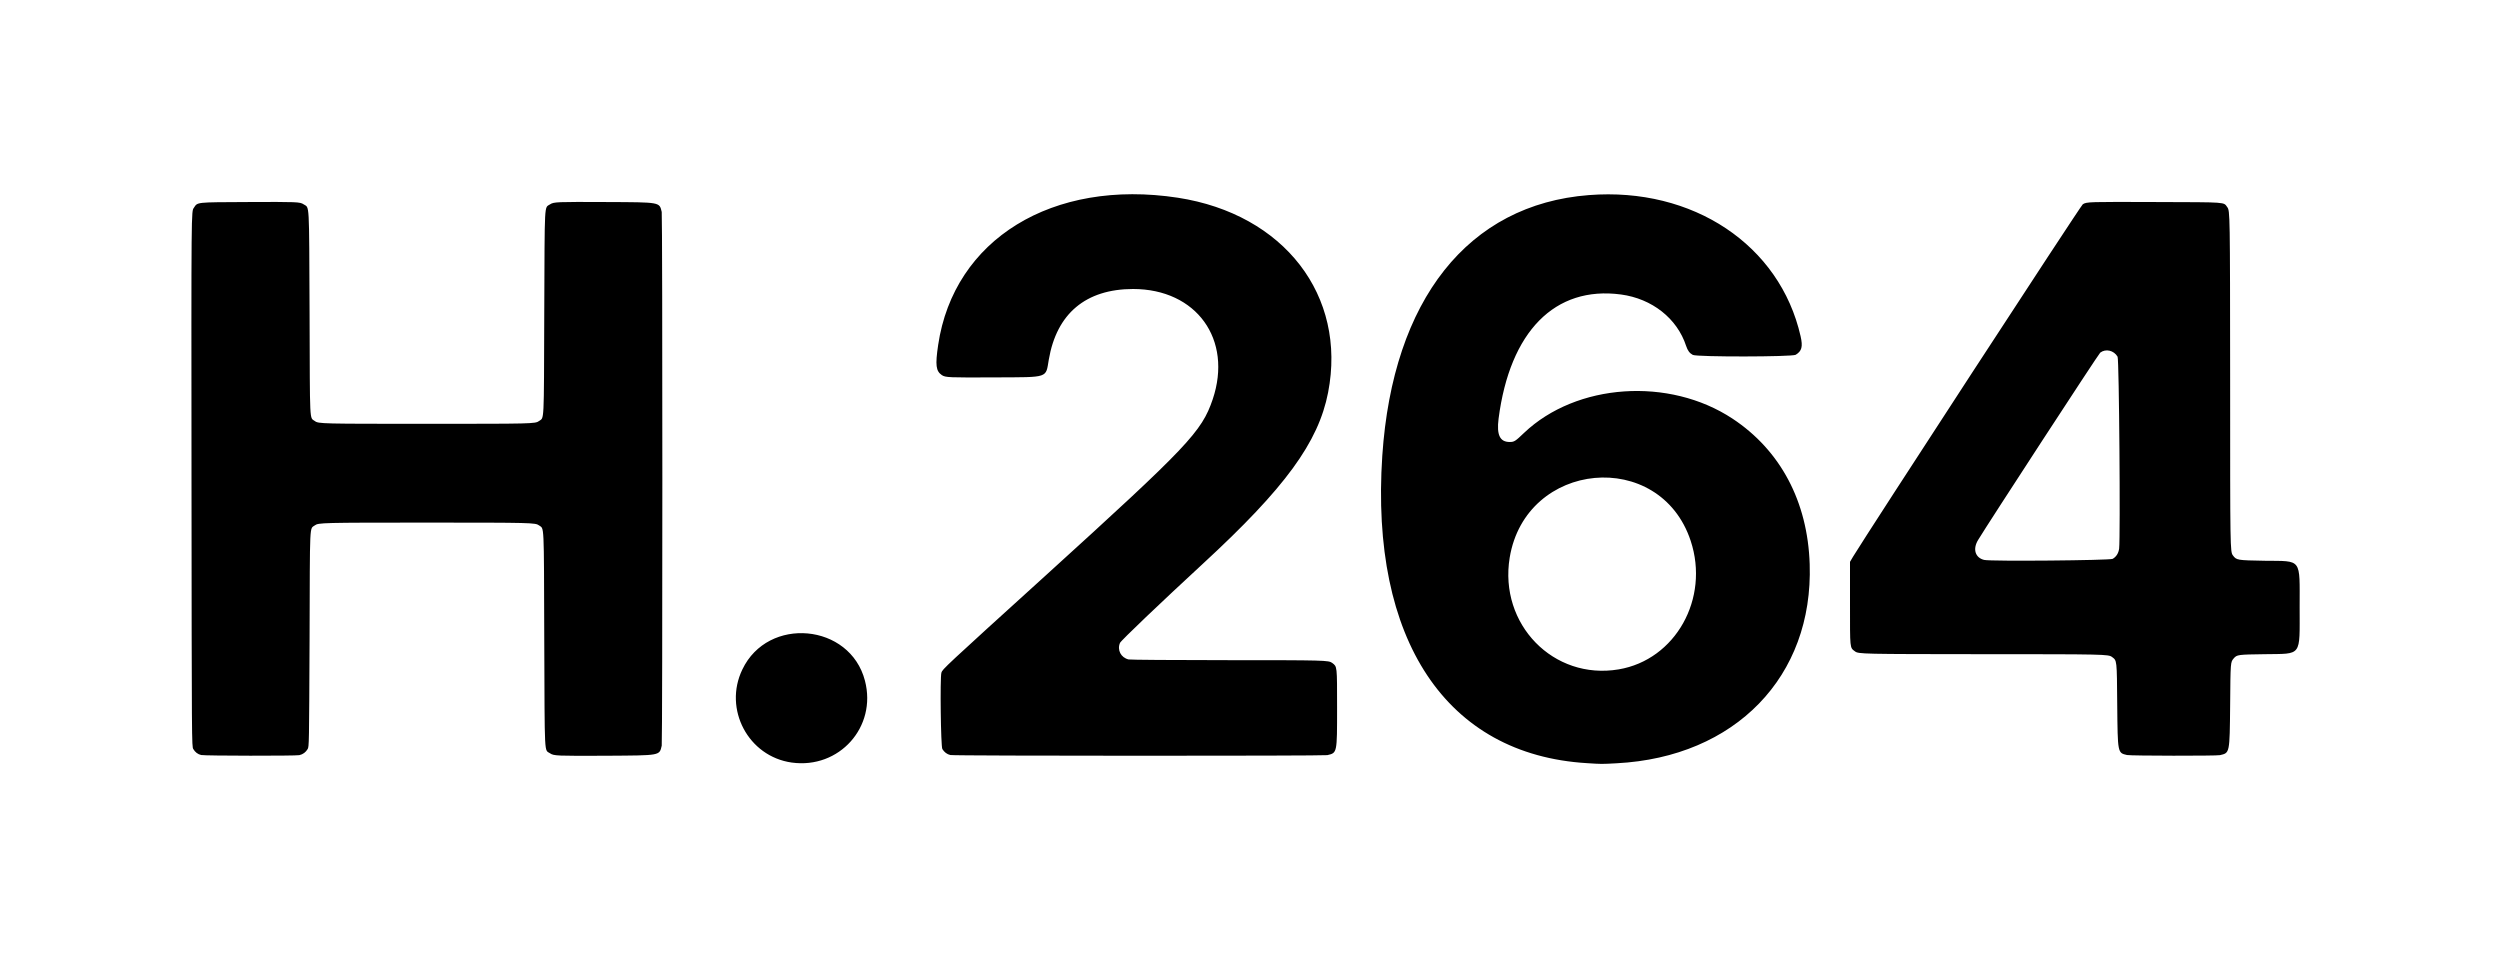
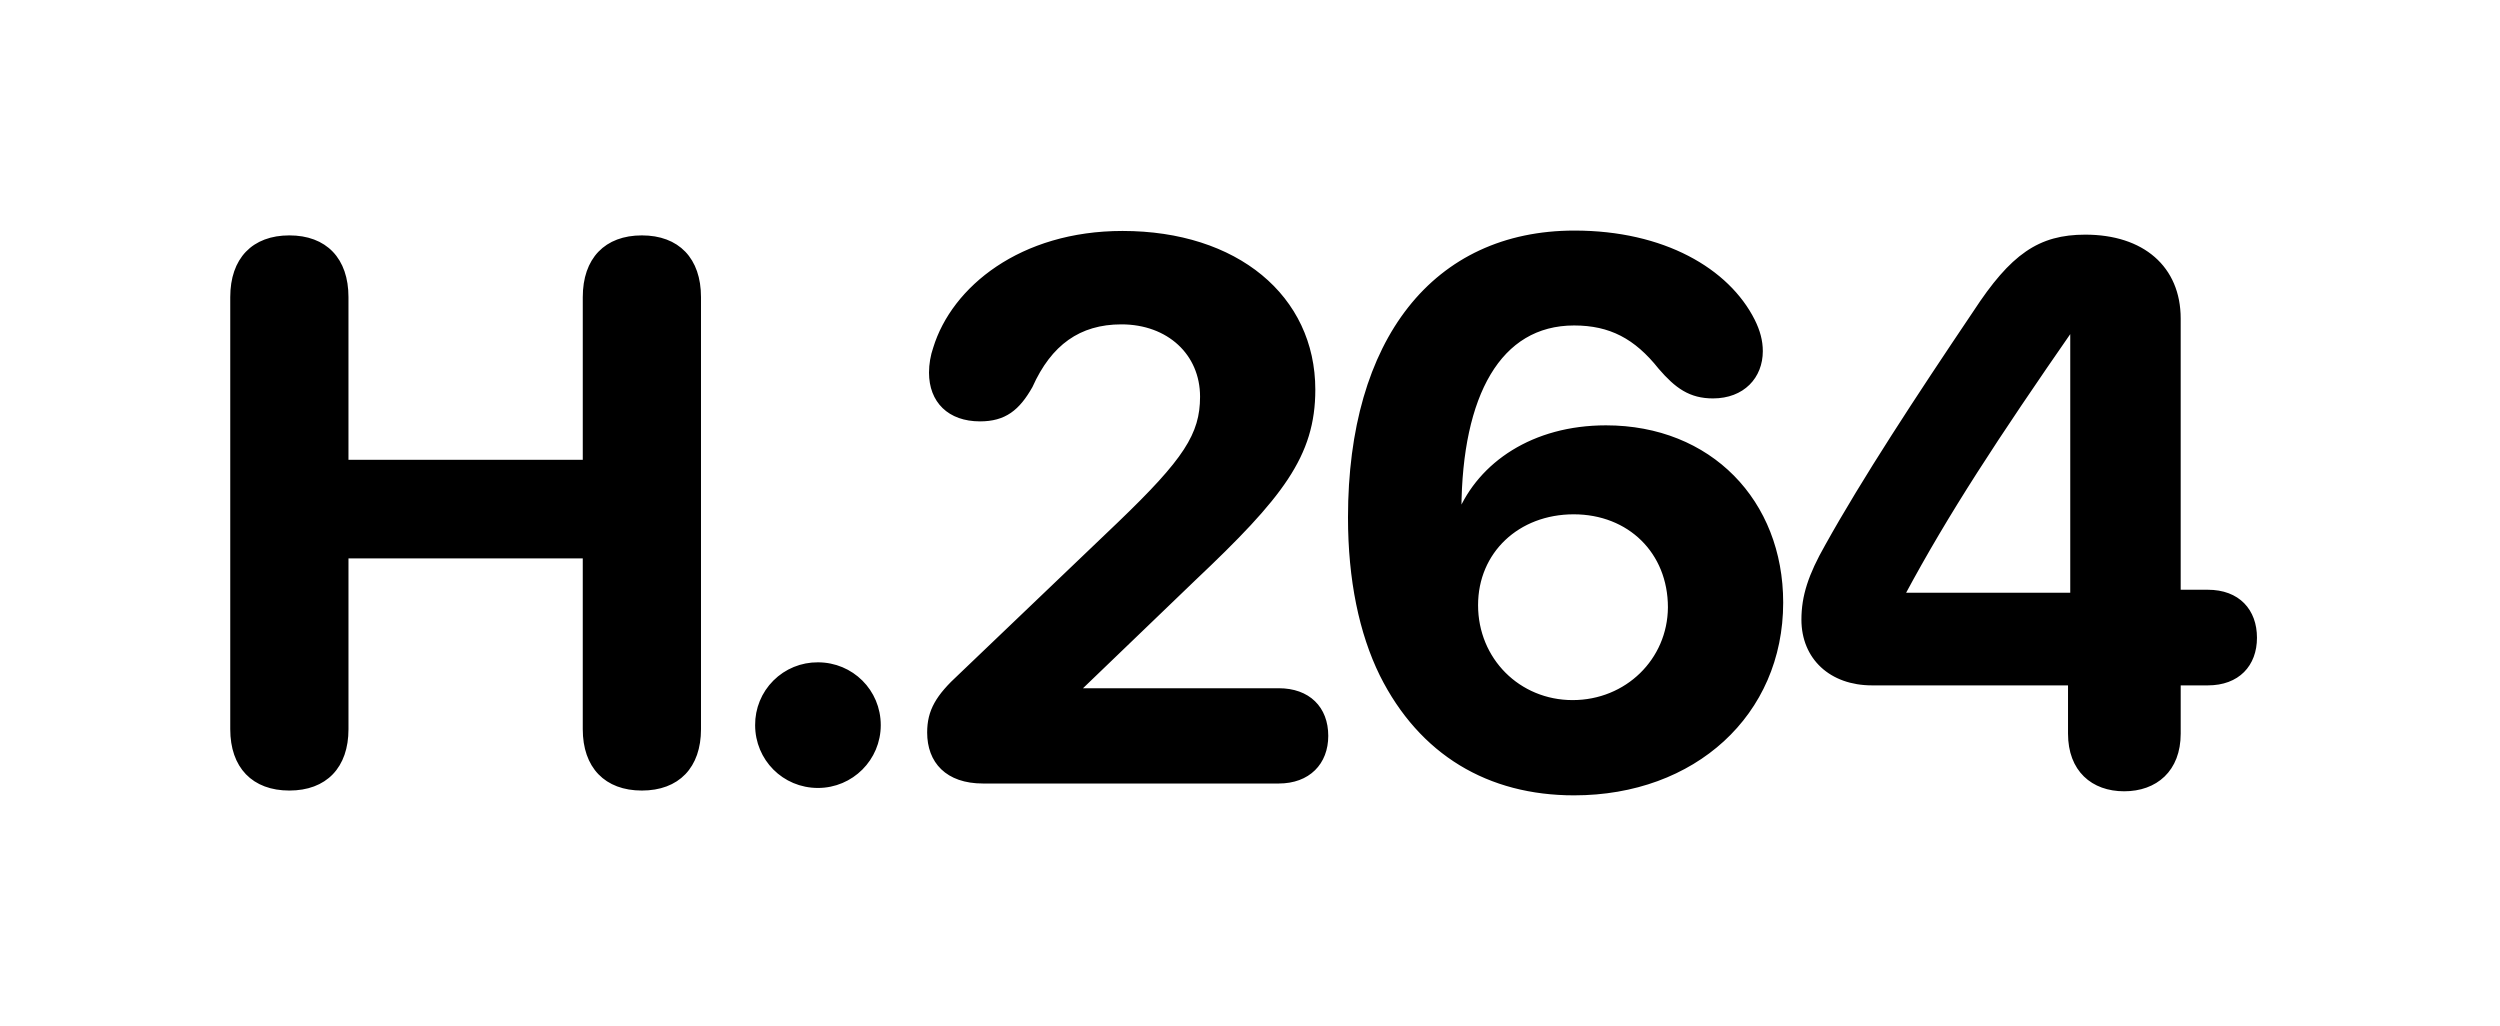
- <svg xmlns="http://www.w3.org/2000/svg" width="209" height="80" viewBox="0 0 209 80">
-   <path fill="#000000" fill-rule="evenodd" d="M132.67 63.8C120.91 63.09 114.53 53.51 115.56 38.09C116.44 25.04 122.74 17.09 132.83 16.31C141.53 15.63 148.8 20.48 150.53 28.11C150.73 28.99 150.63 29.35 150.12 29.66C149.81 29.84 141.85 29.85 141.52 29.67C141.25 29.53 141.09 29.31 140.96 28.92C140.21 26.62 138.11 24.97 135.52 24.62C129.99 23.88 126.22 27.71 125.28 35.01C125.11 36.36 125.39 36.95 126.21 36.95C126.59 36.95 126.68 36.89 127.41 36.19C131.79 32.03 139.54 31.5 144.84 35C148.85 37.65 151.12 41.93 151.29 47.16C151.6 56.56 145.07 63.29 135.15 63.81C133.86 63.88 133.91 63.88 132.67 63.8ZM66.19 63.75C62.56 63.24 60.46 59.29 62.06 55.97C64.2 51.48 71.07 52.11 72.31 56.91C73.32 60.78 70.16 64.3 66.19 63.75ZM16.82 63.12C16.54 63.06 16.31 62.88 16.16 62.62C16.03 62.41 16.03 62.28 16.01 40.31C15.99 17.2 15.99 17.69 16.21 17.37C16.53 16.89 16.32 16.91 20.66 16.89C24.84 16.87 25.08 16.88 25.38 17.08C25.88 17.42 25.84 16.6 25.88 26.16C25.91 35.63 25.87 34.87 26.32 35.2C26.62 35.43 26.9 35.43 35.69 35.43C44.48 35.43 44.75 35.43 45.06 35.2C45.5 34.87 45.47 35.63 45.5 26.16C45.54 16.6 45.49 17.42 45.99 17.08C46.3 16.88 46.54 16.87 50.72 16.89C55.25 16.91 55.12 16.89 55.32 17.72C55.39 18.05 55.39 62.01 55.32 62.34C55.12 63.18 55.25 63.15 50.72 63.18C46.54 63.2 46.3 63.19 45.99 62.98C45.49 62.64 45.54 63.53 45.5 53.44C45.47 43.43 45.5 44.26 45.06 43.92C44.75 43.7 44.48 43.69 35.69 43.69C26.9 43.69 26.62 43.7 26.32 43.92C25.87 44.26 25.91 43.43 25.88 53.44C25.84 62.26 25.84 62.41 25.72 62.62C25.56 62.89 25.33 63.06 25.03 63.13C24.73 63.2 17.12 63.19 16.82 63.12ZM79.45 63.12C79.17 63.06 78.94 62.88 78.78 62.62C78.65 62.4 78.58 56.68 78.7 56.24C78.78 55.95 78.94 55.8 87.44 48.09C99.33 37.29 100.46 36.1 101.38 33.39C103.07 28.38 100.03 24.16 94.72 24.16C90.77 24.17 88.34 26.21 87.68 30.06C87.41 31.63 87.73 31.53 83.22 31.55C79.3 31.57 79.05 31.56 78.74 31.36C78.24 31.02 78.18 30.53 78.43 28.84C79.74 20 87.99 14.93 98.47 16.53C107.35 17.9 112.6 24.71 111.03 32.81C110.22 36.98 107.44 40.79 100.56 47.13C97.04 50.38 93.7 53.56 93.63 53.75C93.38 54.34 93.71 54.98 94.35 55.13C94.49 55.16 98.05 55.19 102.66 55.19C110.78 55.19 111.07 55.2 111.37 55.42C111.79 55.74 111.78 55.63 111.78 59.19C111.78 62.97 111.79 62.94 110.96 63.13C110.66 63.2 79.74 63.2 79.45 63.12ZM177.82 63.12C177.03 62.94 177.04 62.98 177 58.94C176.97 55.1 176.98 55.24 176.56 54.92C176.25 54.7 175.98 54.69 165.81 54.69C155.64 54.68 155.37 54.68 155.07 54.45C154.64 54.13 154.66 54.28 154.66 50.44L154.66 46.97L154.92 46.53C156.1 44.58 173.94 17.2 174.12 17.08C174.43 16.87 174.61 16.87 180.31 16.89C186.25 16.91 185.88 16.88 186.2 17.32C186.43 17.63 186.43 17.86 186.44 31.88C186.44 45.89 186.44 46.12 186.67 46.43C186.97 46.83 187.01 46.84 189.34 46.88C192.48 46.92 192.25 46.61 192.25 50.78C192.25 54.95 192.48 54.64 189.34 54.69C187.09 54.72 187.01 54.73 186.74 55.04C186.47 55.36 186.47 55.31 186.44 58.94C186.4 63 186.41 62.94 185.59 63.13C185.29 63.2 178.12 63.19 177.82 63.12ZM135.32 55.96C140.07 55.16 142.94 50.04 141.34 45.21C138.77 37.45 127.55 38.49 126.21 46.62C125.3 52.19 129.87 56.88 135.32 55.96ZM176.62 46.72C176.93 46.54 177.11 46.24 177.16 45.86C177.27 44.87 177.16 30.03 177.03 29.82C176.72 29.29 176.04 29.13 175.58 29.48C175.45 29.57 166.17 43.81 165.37 45.14C164.9 45.91 165.13 46.63 165.88 46.81C166.42 46.94 176.39 46.85 176.62 46.72Z" />
+ <svg xmlns="http://www.w3.org/2000/svg" width="195" height="80" viewBox="0 0 195 80">
+   <path stroke="#000" stroke-linecap="round" stroke-linejoin="round" stroke-width=".499" d="M22.571 61.413c2.744 0 4.361-1.675 4.361-4.535V43.304h18.773v13.574c0 2.86 1.618 4.535 4.361 4.535 2.744 0 4.362-1.675 4.362-4.535V23.173c0-2.888-1.618-4.563-4.362-4.563s-4.36 1.675-4.36 4.563v12.94H26.931v-12.94c0-2.888-1.617-4.563-4.361-4.563s-4.361 1.675-4.361 4.563v33.705c0 2.86 1.617 4.535 4.361 4.535m41.23-.202c2.57 0 4.65-2.08 4.65-4.65 0-2.6-2.08-4.65-4.65-4.65a4.61 4.61 0 0 0-4.65 4.65c0 2.57 2.05 4.65 4.65 4.65m12.868-.347h23.077c2.253 0 3.61-1.415 3.61-3.466 0-2.108-1.357-3.466-3.61-3.466H84.034v-.173l9.011-8.664c6.816-6.441 9.3-9.618 9.3-14.701 0-7.163-5.95-12.13-14.787-12.13-7.885 0-13.113 4.303-14.528 8.924a5.8 5.8 0 0 0-.318 1.877c0 2.166 1.387 3.553 3.726 3.553 1.877 0 2.888-.81 3.87-2.542 1.502-3.35 3.813-5.025 7.163-5.025 3.726 0 6.383 2.454 6.383 5.891 0 3.004-1.329 5.026-6.47 9.965l-12.419 11.87c-1.762 1.617-2.397 2.715-2.397 4.361 0 2.195 1.357 3.726 4.101 3.726m46.111.924c9.3 0 16.059-6.152 16.059-14.787 0-7.827-5.517-13.575-13.575-13.575-5.632 0-9.733 2.83-11.35 6.7h-.174v-.432c.058-8.896 3.09-14.557 9.04-14.557 2.86 0 4.881 1.069 6.787 3.466 1.271 1.473 2.311 2.224 4.044 2.224 2.282 0 3.639-1.502 3.639-3.437 0-.78-.202-1.53-.606-2.34-1.964-3.899-6.932-6.816-13.835-6.816-10.83 0-17.416 8.318-17.416 22.124 0 4.852.867 8.982 2.455 12.217 3.062 6.123 8.318 9.213 14.932 9.213m-.115-6.931c-4.275 0-7.625-3.35-7.625-7.654 0-4.246 3.292-7.336 7.711-7.336 4.39 0 7.596 3.12 7.596 7.51-.029 4.187-3.408 7.48-7.682 7.48m43.02 6.614c2.398 0 4.16-1.473 4.16-4.246V53.21h2.368c2.281 0 3.581-1.415 3.581-3.466 0-2.05-1.27-3.494-3.581-3.494h-2.369V24.848c0-3.899-2.772-6.296-7.191-6.296-3.524 0-5.632 1.444-8.52 5.863-4.535 6.73-8.694 13.084-11.553 18.225-1.3 2.281-1.82 3.899-1.82 5.69 0 2.916 2.109 4.88 5.257 4.88h15.538v4.015c0 2.773 1.733 4.246 4.13 4.246m-3.956-14.99h-13.344v-.231c3.38-6.296 7.22-12.16 13.17-20.737h.174Z" paint-order="stroke fill" />
</svg>
